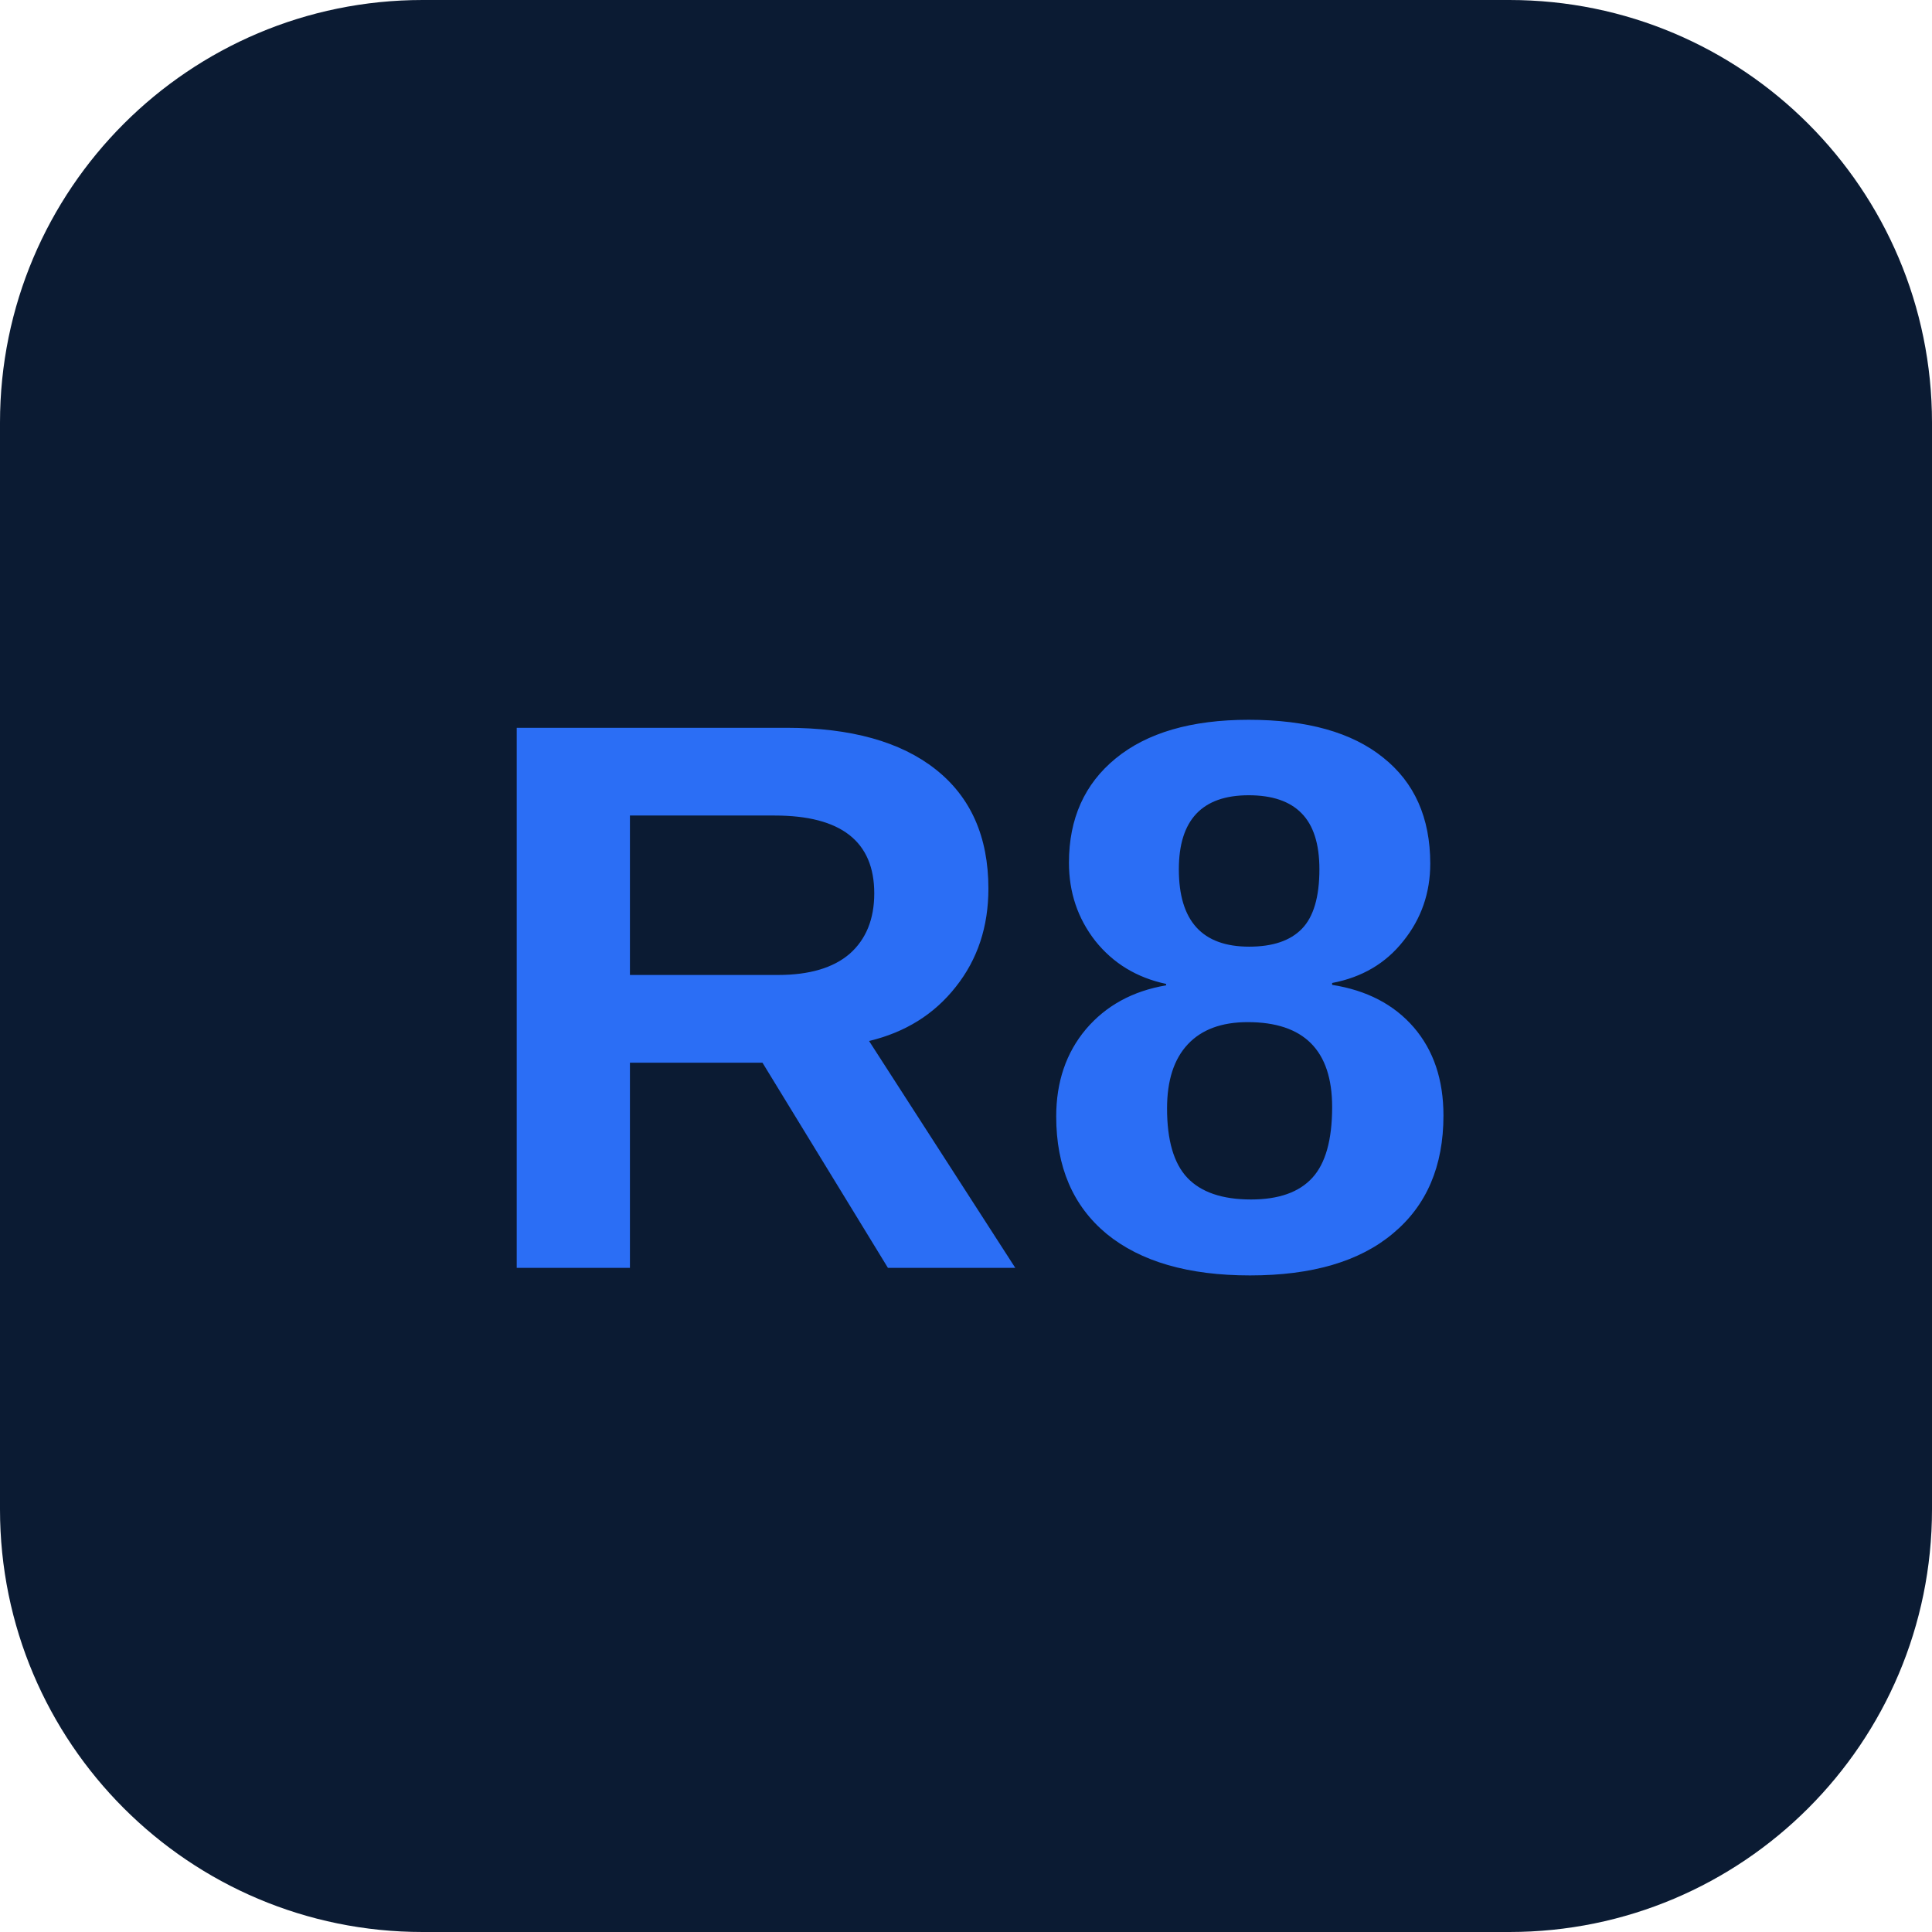
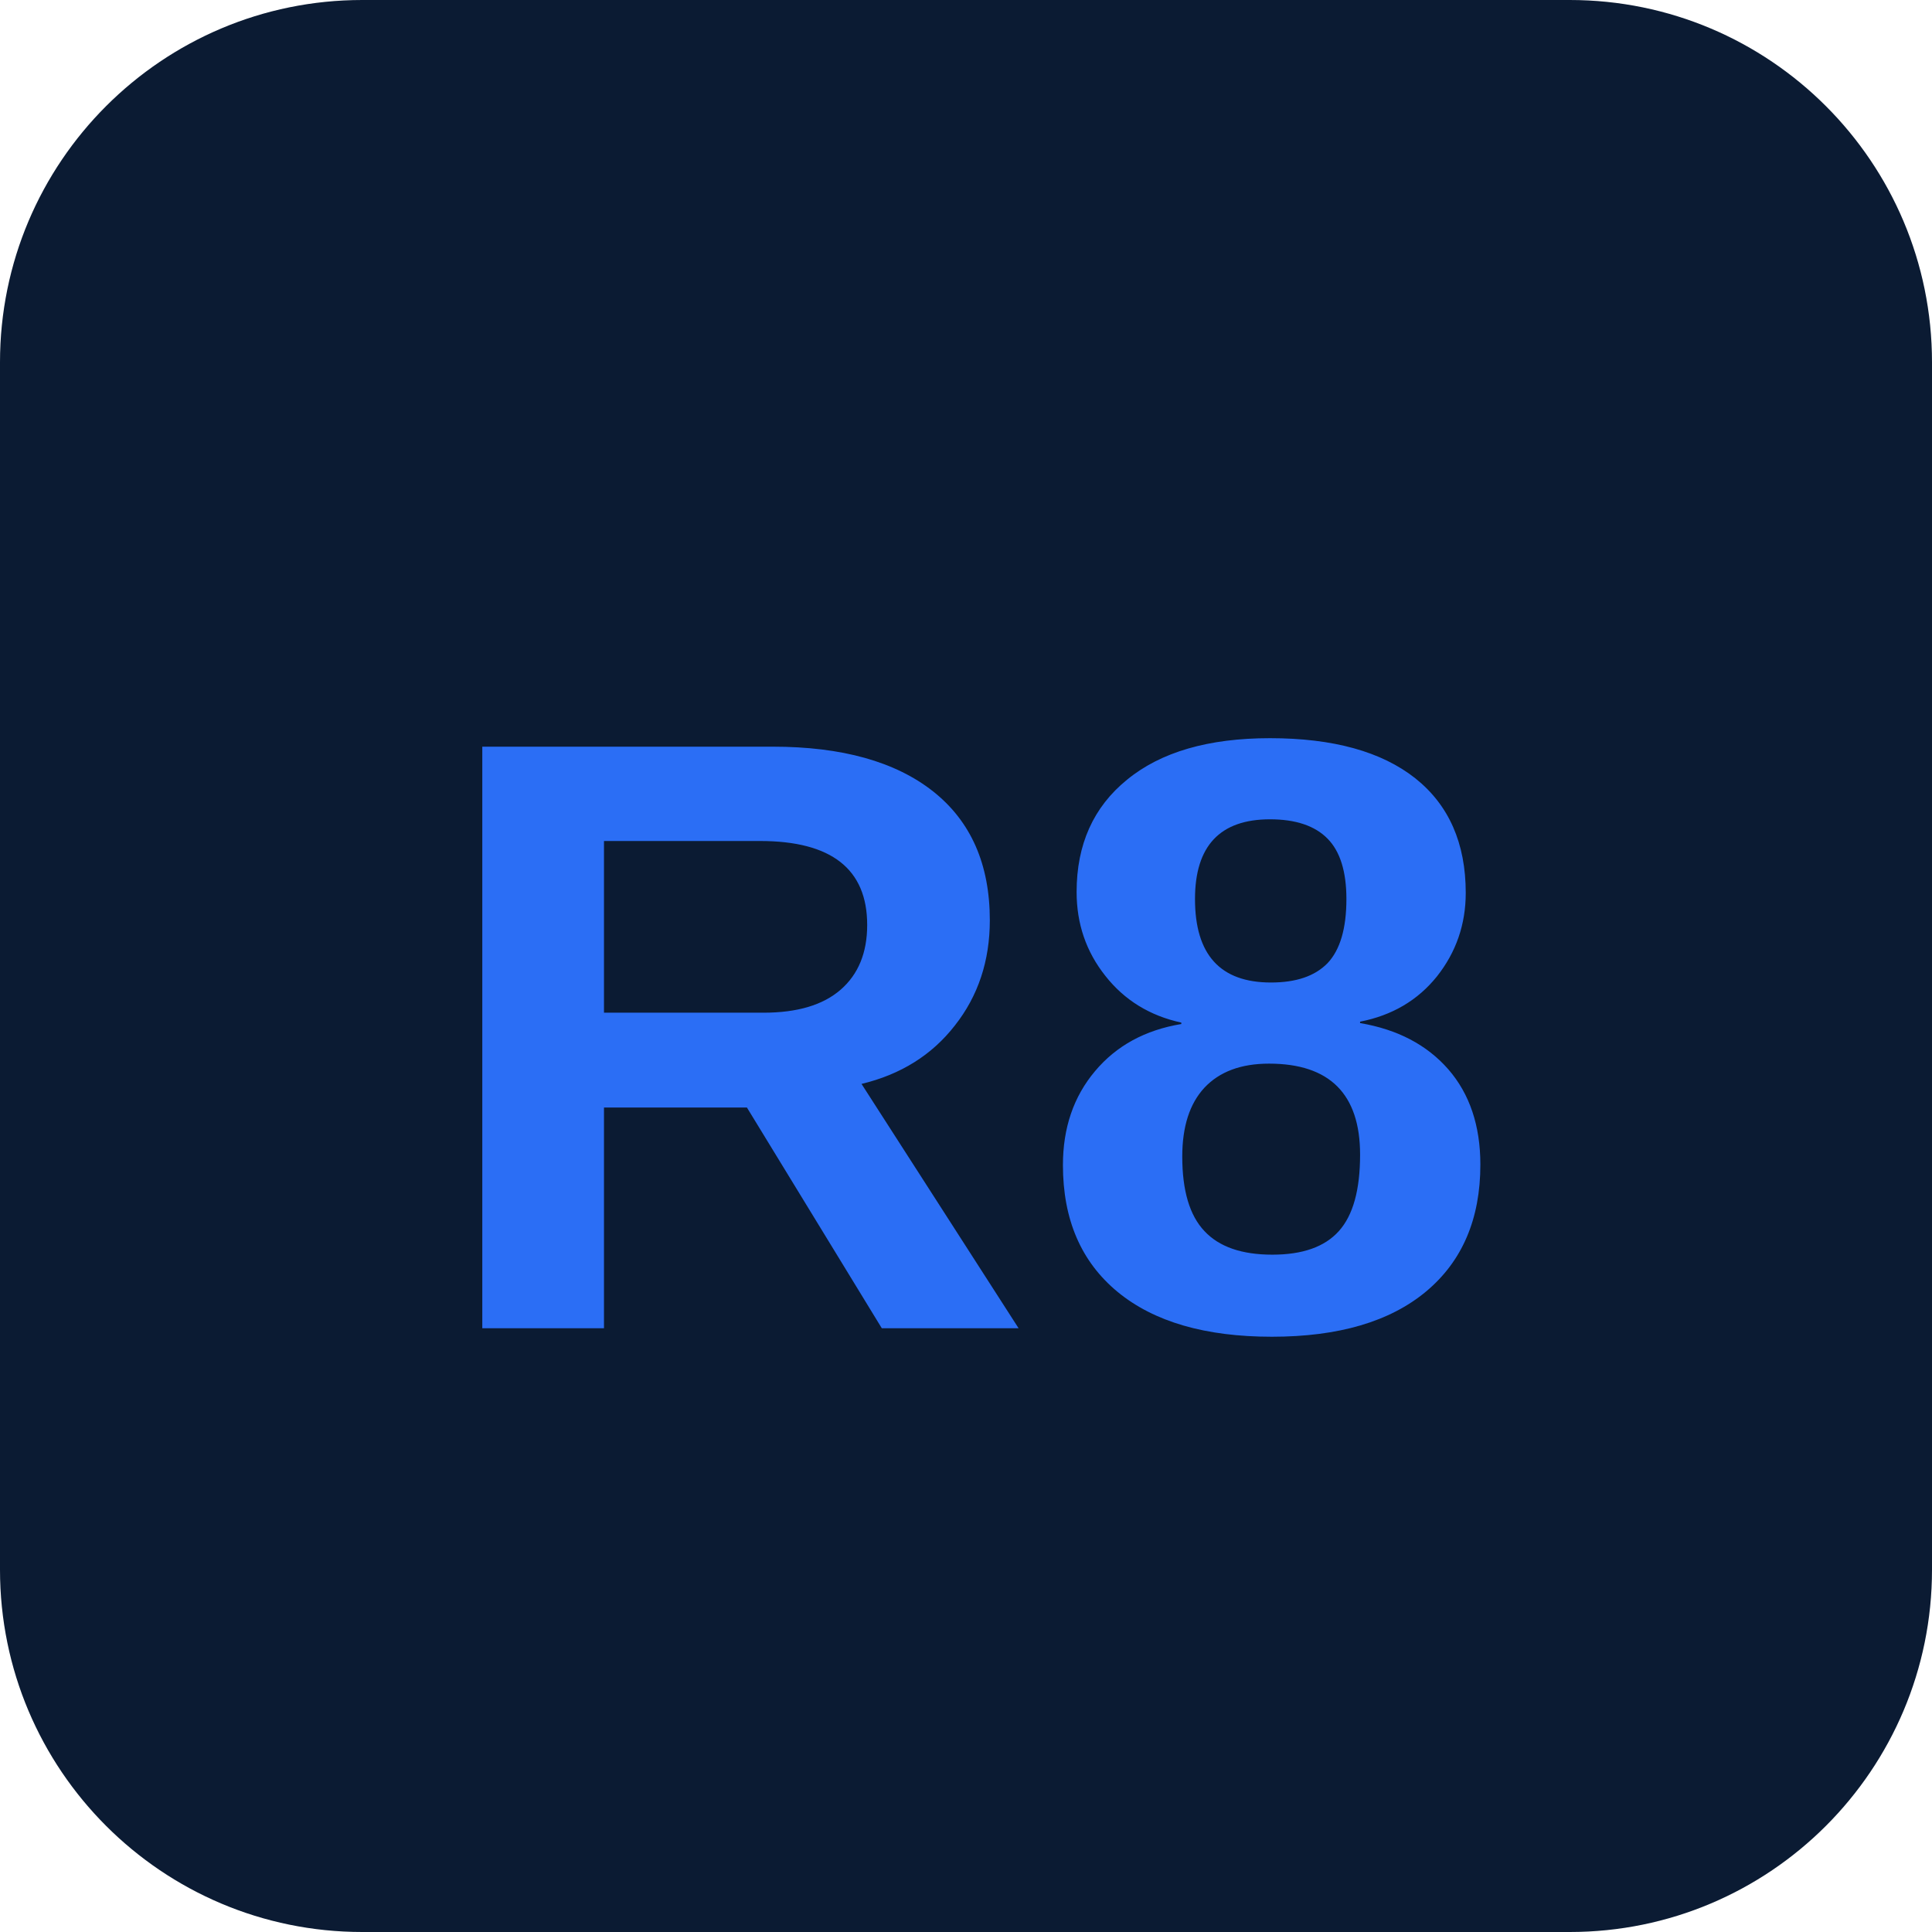
<svg xmlns="http://www.w3.org/2000/svg" viewBox="0 0 64 64" role="img" aria-label="R8 Sales">
-   <rect width="64" height="64" rx="14" fill="#0b1b33" />
-   <text x="32" y="42" text-anchor="middle" font-family="Arial, Helvetica, sans-serif" font-size="26" font-weight="800" fill="#2b6ef5">R8</text>
+   <rect width="64" height="64" rx="12" fill="#0b1b33" />
+   <text x="32" y="44" text-anchor="middle" font-family="Arial, Helvetica, sans-serif" font-size="28" font-weight="800" fill="#2b6ef5">R8</text>
</svg>
